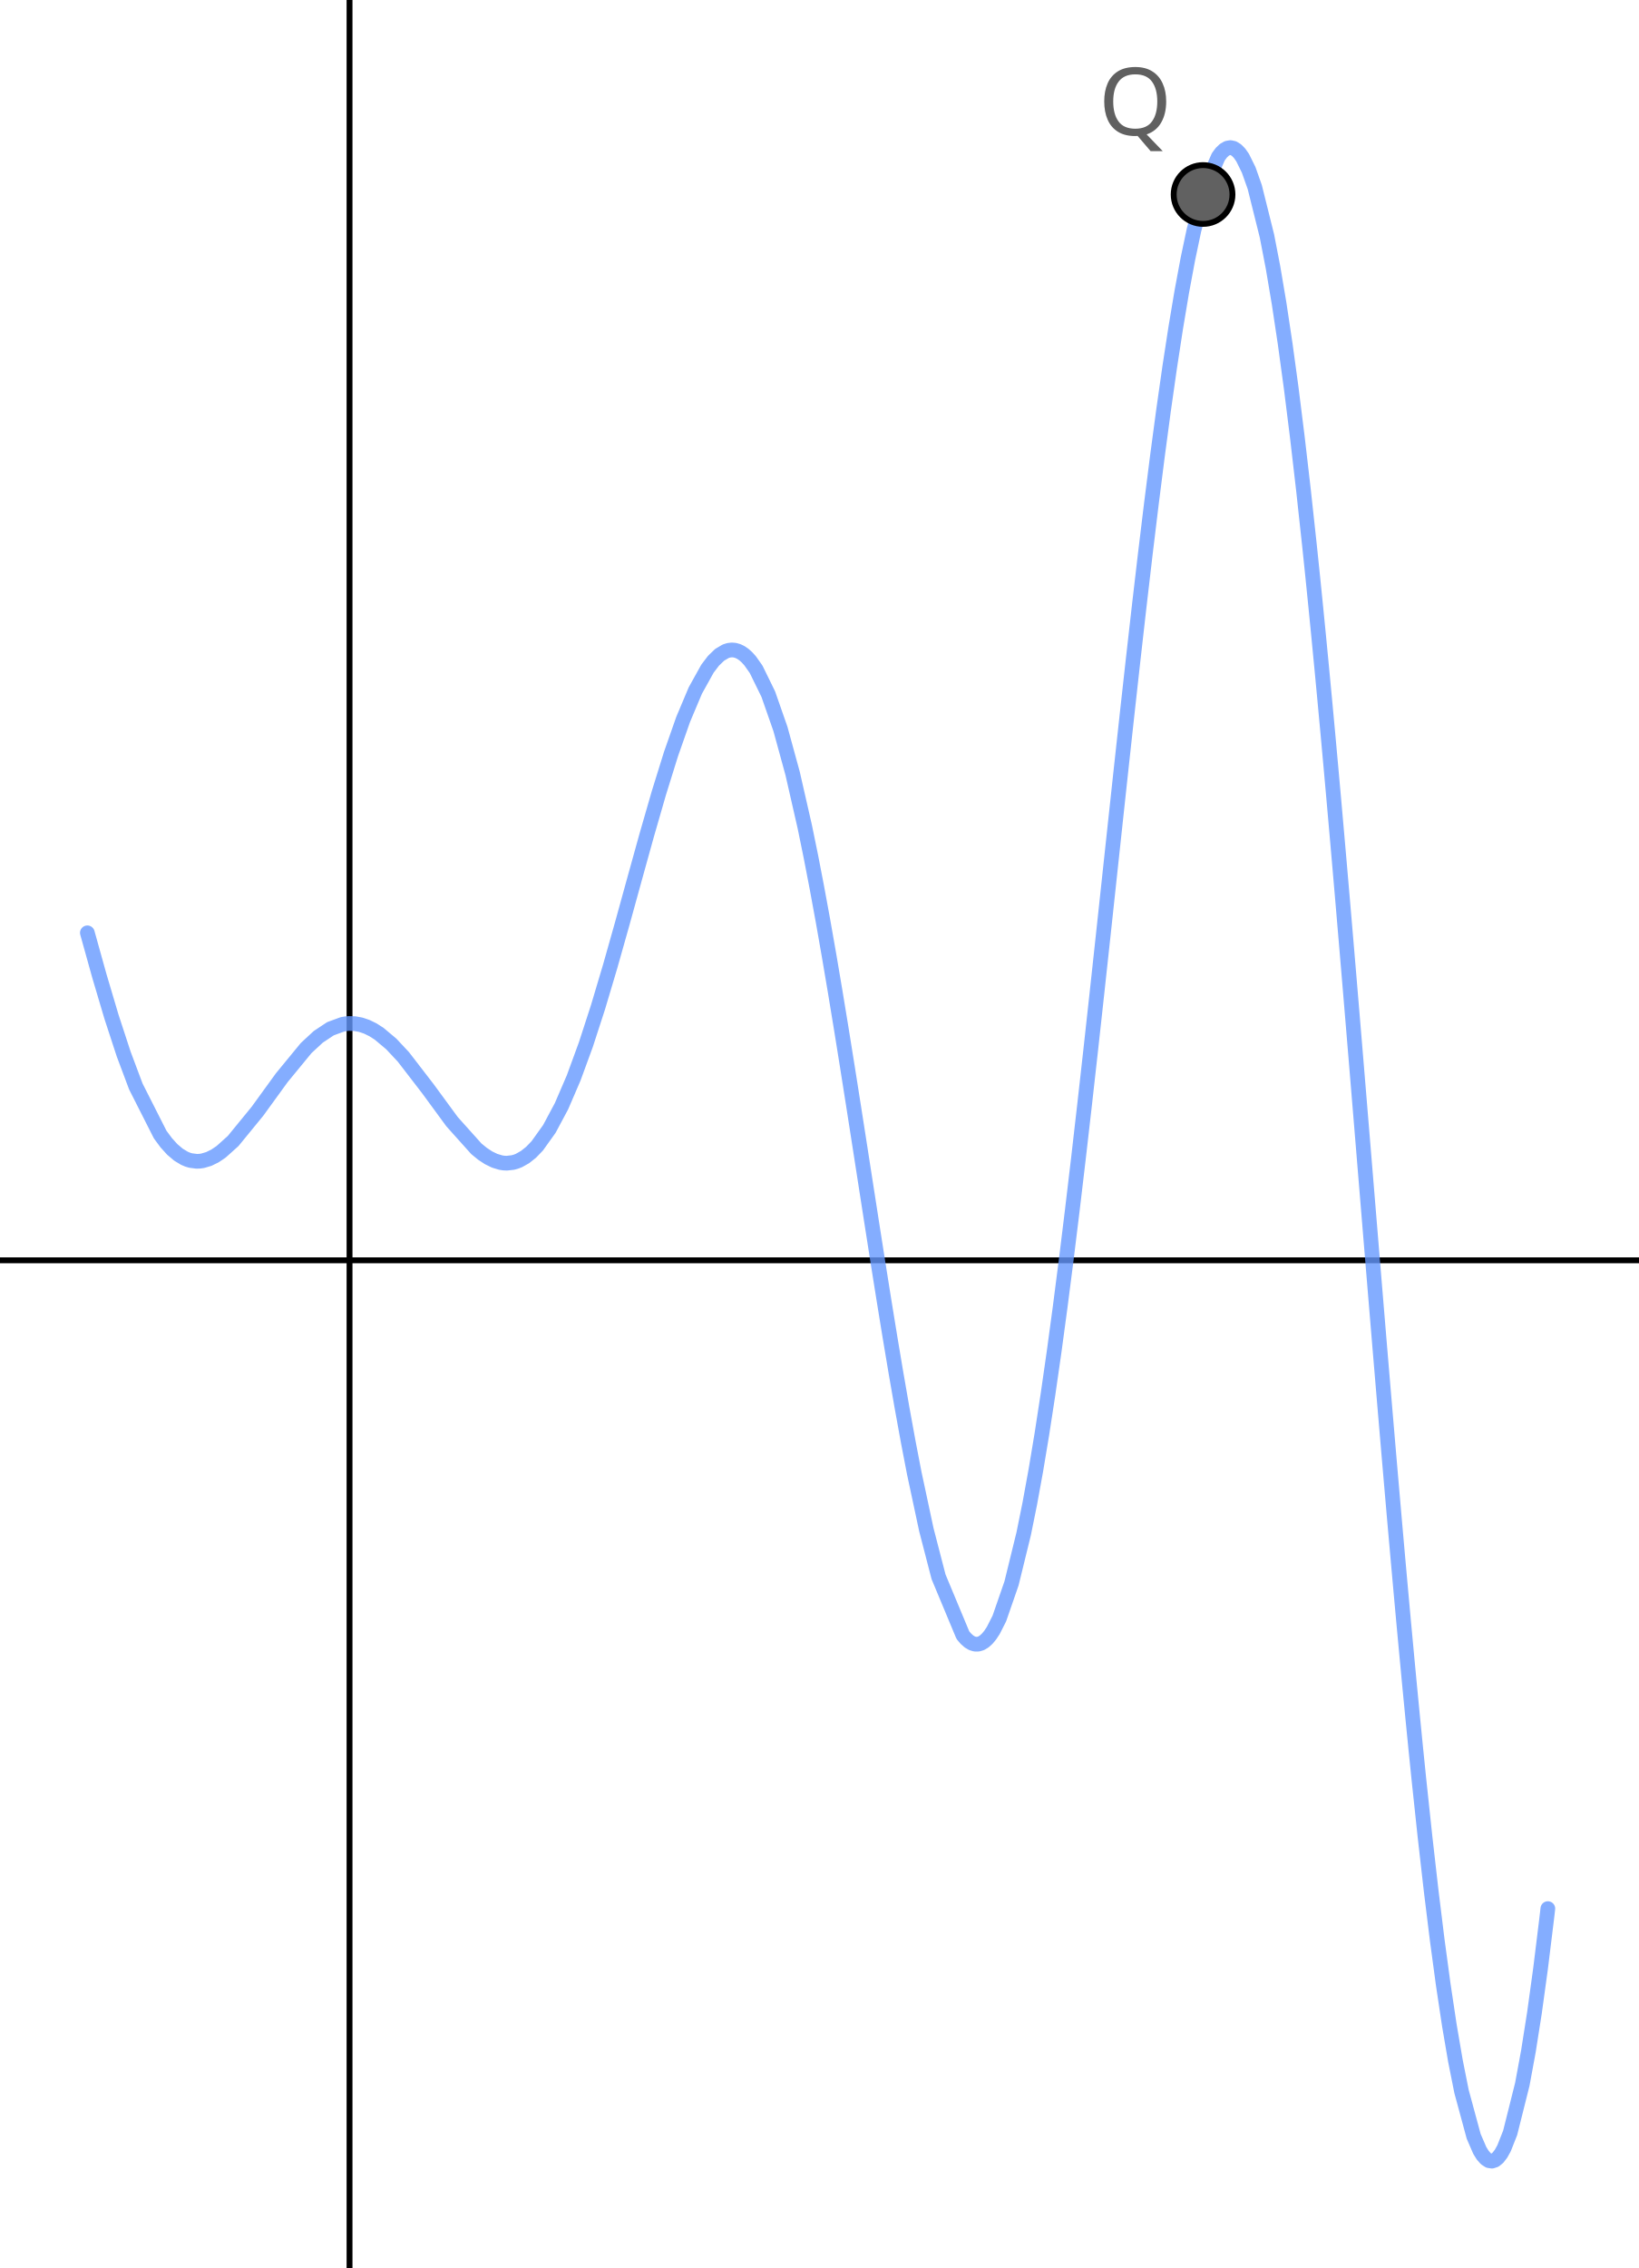
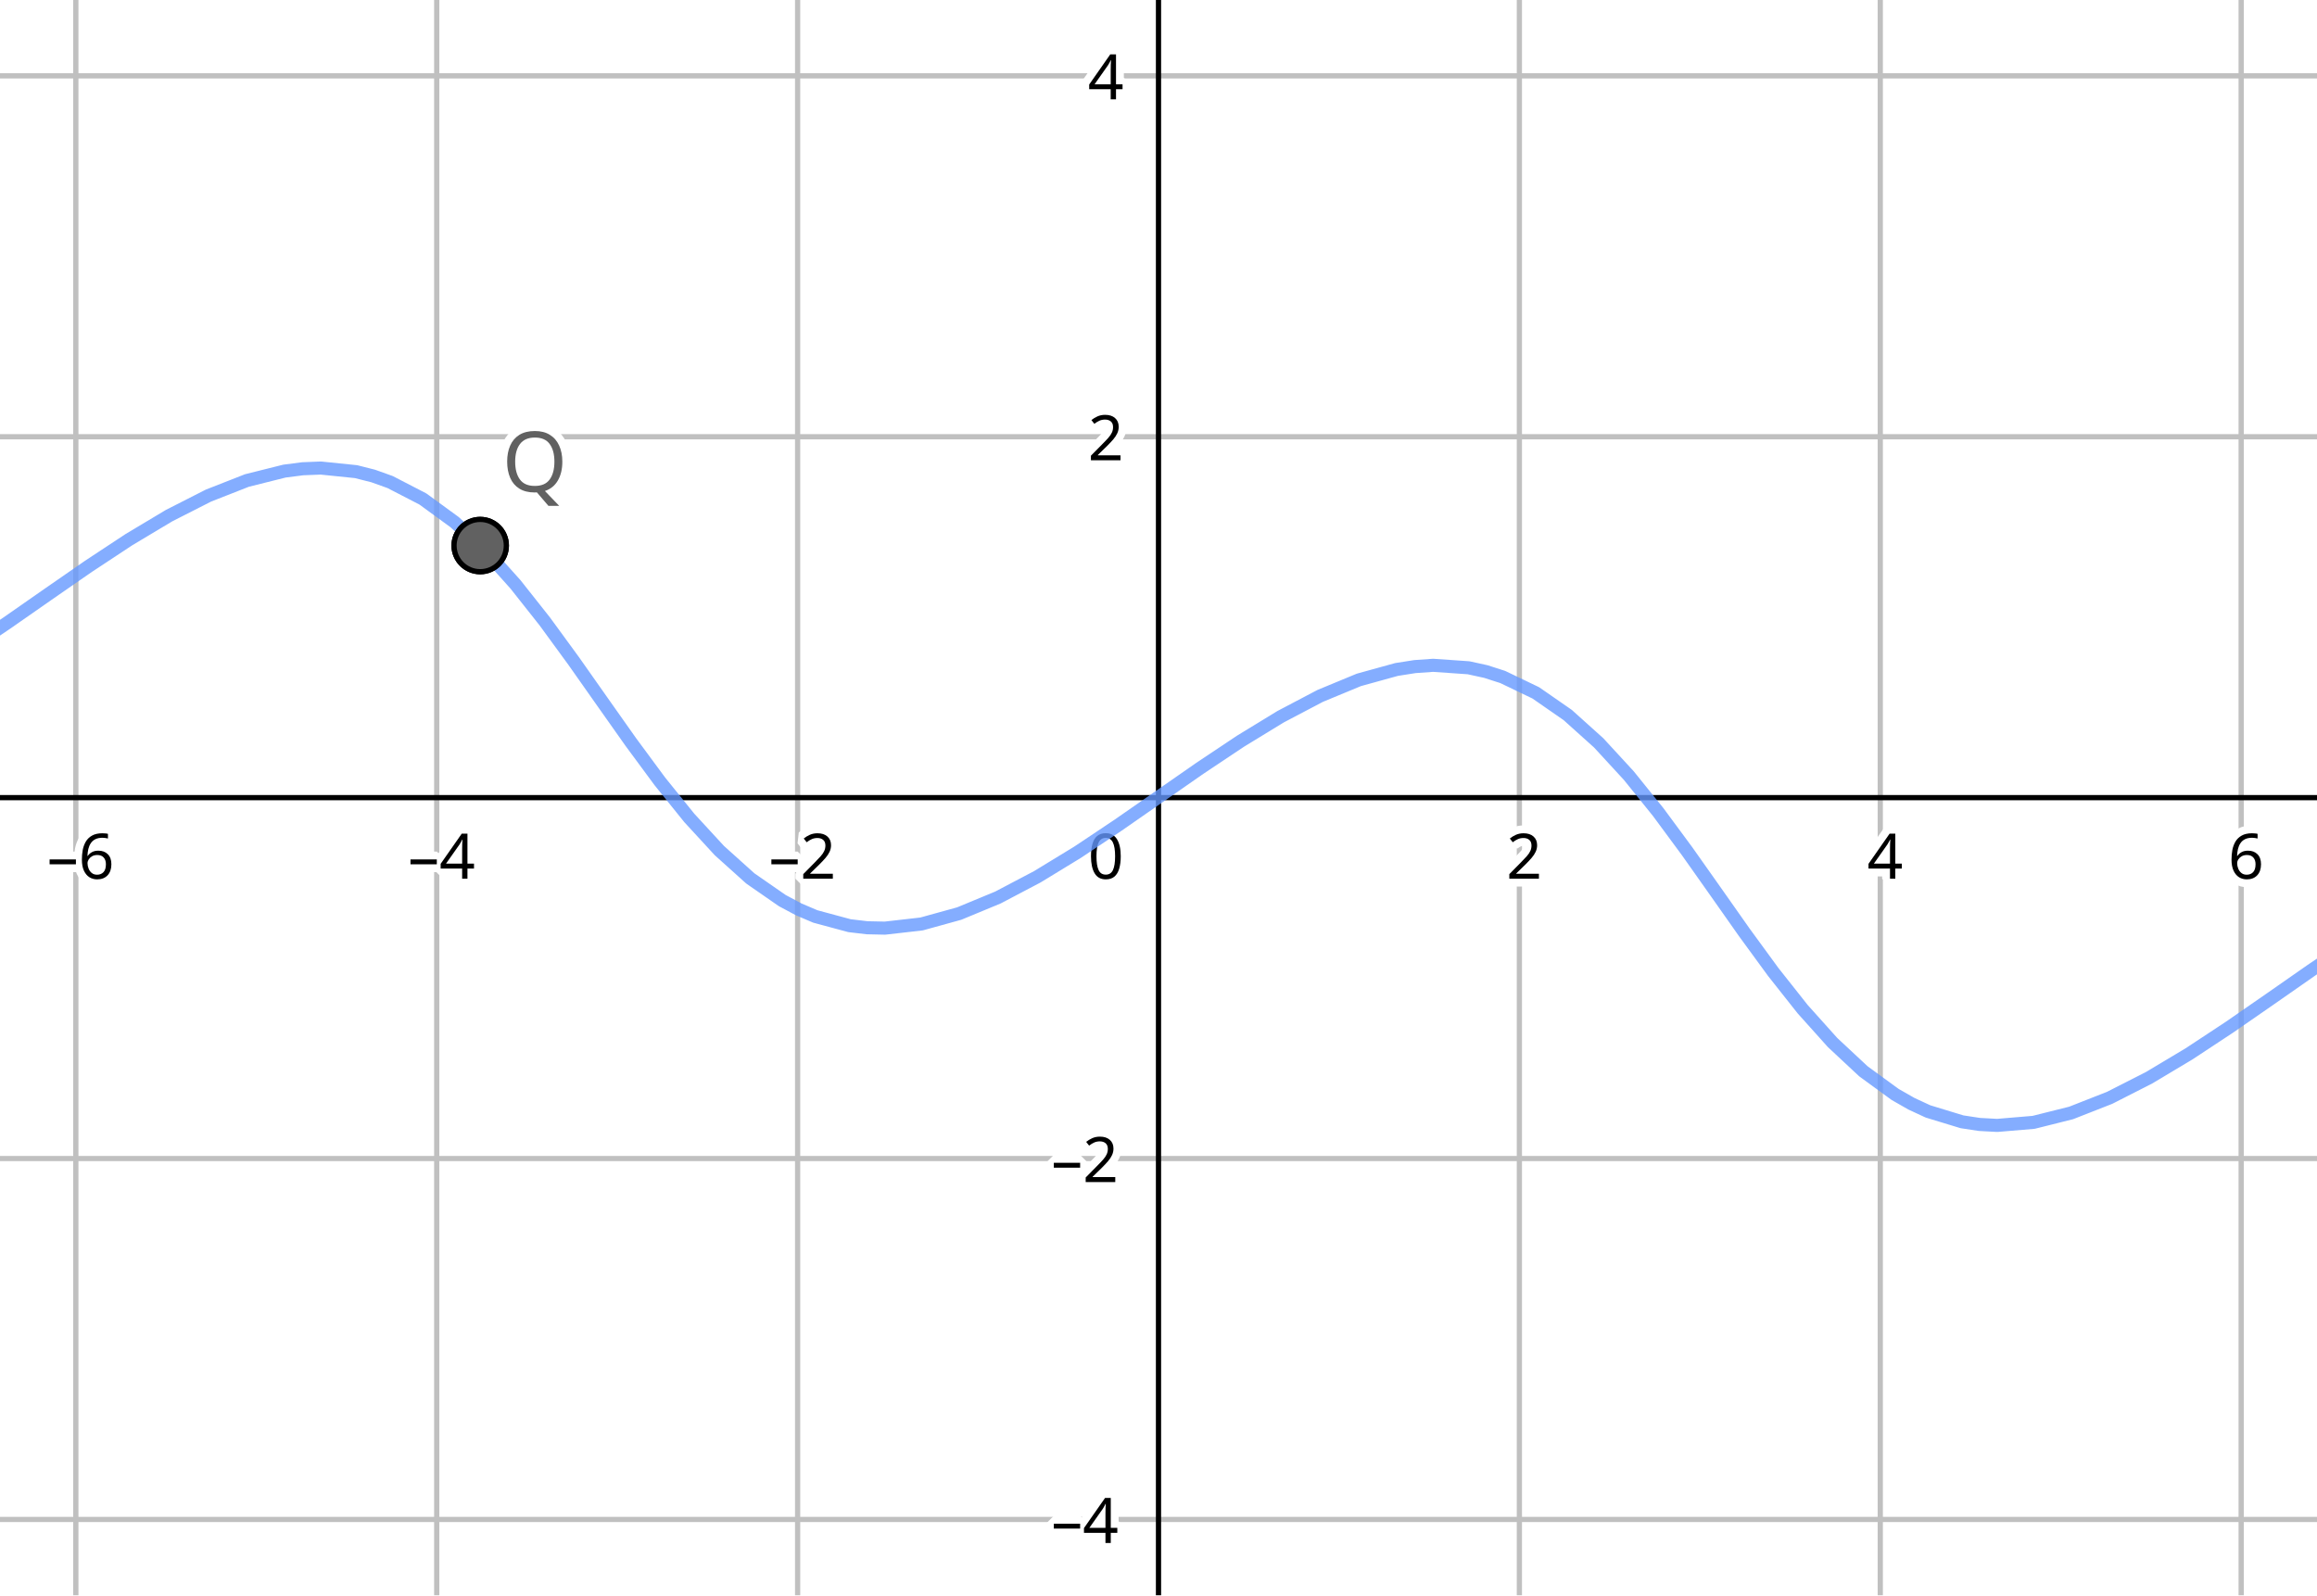
- <svg xmlns="http://www.w3.org/2000/svg" version="1.1" width="279" height="386">
+ <svg xmlns="http://www.w3.org/2000/svg" version="1.1" width="443" height="305">
  <defs>
-     <clipPath id="DbwgcwJgtzaJ">
-       <path fill="none" stroke="none" d=" M 0 0 L 279 0 L 279 386 L 0 386 L 0 0 Z" />
+     <clipPath id="NTTSZkxHJApg">
+       <path fill="none" stroke="none" d=" M 0 0 L 443 0 L 443 305 L 0 305 L 0 0 Z" />
    </clipPath>
  </defs>
-   <g transform="scale(1,1)" clip-path="url(#DbwgcwJgtzaJ)">
-     <g transform="translate(-275,-83)">
-       <rect fill="rgb(255,255,255)" stroke="none" x="0" y="0" width="1060" height="756" fill-opacity="1" />
-       <path fill="none" stroke="rgb(0,0,0)" paint-order="fill stroke markers" d=" M 334.5 2.5 L 334.5 756.5" stroke-opacity="1" stroke-miterlimit="10" />
-       <path fill="none" stroke="rgb(0,0,0)" paint-order="fill stroke markers" d=" M 334.5 1.5 L 330.5 5.5" stroke-opacity="1" stroke-miterlimit="10" />
-       <path fill="none" stroke="rgb(0,0,0)" paint-order="fill stroke markers" d=" M 334.5 1.5 L 338.5 5.5" stroke-opacity="1" stroke-miterlimit="10" />
-       <path fill="none" stroke="rgb(0,0,0)" paint-order="fill stroke markers" d=" M 0.5 297.5 L 1058.5 297.5" stroke-opacity="1" stroke-miterlimit="10" />
-       <path fill="none" stroke="rgb(0,0,0)" paint-order="fill stroke markers" d=" M 1059.5 297.5 L 1055.5 293.5" stroke-opacity="1" stroke-miterlimit="10" />
-       <path fill="none" stroke="rgb(0,0,0)" paint-order="fill stroke markers" d=" M 1059.5 297.5 L 1055.5 301.5" stroke-opacity="1" stroke-miterlimit="10" />
-       <path fill="none" stroke="rgb(102,153,255)" paint-order="fill stroke markers" d=" M 289.87 241.76 L 291.927 249.139 L 293.984 256.071 M 293.984 256.071 L 296.055 262.399 L 298.125 267.919 M 298.125 267.919 L 302.266 276.094 L 303.301 277.495 L 304.336 278.634 L 305.371 279.513 L 306.406 280.137 L 306.924 280.355 L 307.441 280.512 L 308.477 280.648 L 308.994 280.629 L 309.512 280.555 L 310.547 280.248 L 311.582 279.74 L 312.617 279.049 L 314.688 277.19 L 318.828 272.128 L 322.969 266.418 L 327.109 261.379 L 329.18 259.462 L 331.25 258.088 M 331.25 258.088 L 333.32 257.327 L 333.838 257.238 L 334.355 257.189 L 335.391 257.217 L 336.426 257.408 L 337.461 257.762 L 338.496 258.272 L 339.531 258.933 L 341.602 260.671 L 343.672 262.885 L 347.812 268.258 L 351.953 273.904 L 356.094 278.523 L 357.129 279.367 L 358.164 280.049 L 359.199 280.553 L 360.234 280.864 L 360.752 280.943 L 361.27 280.968 L 362.305 280.853 L 362.822 280.71 L 363.34 280.509 L 364.375 279.927 L 365.41 279.102 L 366.445 278.029 L 368.516 275.135 L 370.586 271.259 L 372.656 266.45 L 374.727 260.795 L 376.797 254.418 L 378.867 247.474 L 380.938 240.144 L 383.008 232.637 L 385.078 225.177 L 387.148 217.999 L 389.219 211.344 L 391.289 205.446 L 393.359 200.531 L 395.43 196.805 L 396.465 195.446 L 397.5 194.45 M 397.5 194.45 L 398.535 193.835 L 399.053 193.675 L 399.57 193.615 L 400.088 193.658 L 400.605 193.805 L 401.123 194.056 L 401.641 194.413 L 402.158 194.876 L 402.676 195.447 L 403.711 196.913 L 405.781 201.139 L 407.852 207.068 L 409.922 214.627 L 411.992 223.696 L 413.027 228.745 L 414.062 234.106 L 415.098 239.749 L 416.133 245.645 L 417.168 251.762 L 418.203 258.064 L 419.238 264.516 L 420.273 271.078 L 421.309 277.712 L 422.344 284.376 L 423.379 291.029 L 424.414 297.628 L 425.449 304.13 L 426.484 310.492 L 427.52 316.671 L 428.555 322.625 L 429.59 328.312 L 430.625 333.691 L 432.695 343.369 L 434.766 351.363 L 438.906 361.291 L 439.424 361.901 L 439.941 362.362 L 440.459 362.672 L 440.977 362.83 L 441.494 362.833 L 442.012 362.681 L 442.529 362.372 L 443.047 361.905 L 443.564 361.281 L 444.082 360.498 L 445.117 358.456 L 447.188 352.479 L 449.258 344.035 L 450.293 338.923 L 451.328 333.246 L 452.363 327.028 L 453.398 320.297 L 454.434 313.086 L 455.469 305.429 L 456.504 297.366 L 457.539 288.936 L 458.574 280.186 L 459.609 271.16 L 460.645 261.909 L 461.68 252.482 L 462.715 242.933 L 463.75 233.315 L 464.785 223.683 L 465.82 214.093 L 466.855 204.602 L 467.891 195.264 L 468.926 186.138 L 469.961 177.277 L 470.996 168.737 L 472.031 160.57 L 473.066 152.829 L 474.102 145.564 L 475.137 138.822 L 476.172 132.648 L 477.207 127.086 L 478.242 122.174 L 480.312 114.441 L 482.383 109.695 L 482.9 108.997 L 483.418 108.501 L 483.936 108.207 L 484.453 108.117 L 484.971 108.232 L 485.488 108.554 L 486.006 109.082 L 486.523 109.819 L 487.559 111.916 L 488.594 114.842 L 490.664 123.151 L 491.699 128.507 L 492.734 134.636 L 493.77 141.515 L 494.805 149.113 L 495.84 157.396 L 496.875 166.327 L 497.91 175.862 L 498.428 180.843 L 498.945 185.956 L 499.463 191.198 L 499.98 196.56 L 500.498 202.037 L 501.016 207.62 L 501.533 213.305 L 502.051 219.082 L 502.568 224.944 L 503.086 230.885 L 503.604 236.896 L 504.121 242.97 L 504.639 249.098 L 505.156 255.273 L 505.674 261.486 L 506.191 267.729 L 506.709 273.994 L 507.227 280.272 L 507.744 286.556 L 508.262 292.836 L 508.779 299.104 L 509.297 305.351 L 509.814 311.569 L 510.332 317.75 L 510.85 323.884 L 511.367 329.963 L 511.885 335.98 L 512.402 341.925 L 512.92 347.79 L 513.438 353.566 L 513.955 359.247 L 514.473 364.822 L 514.99 370.286 L 515.508 375.629 L 516.025 380.843 L 516.543 385.922 L 517.578 395.644 L 518.613 404.735 L 519.648 413.142 L 520.684 420.813 L 521.719 427.7 L 522.754 433.759 L 523.789 438.951 L 525.859 446.594 L 526.895 448.988 L 527.412 449.818 L 527.93 450.401 L 528.447 450.734 L 528.965 450.816 L 529.482 450.645 L 530 450.222 M 530 450.222 L 530.518 449.544 L 531.035 448.613 L 532.07 445.99 L 534.141 437.723 L 535.176 432.106 L 536.211 425.526 L 537.246 418.009 L 538.281 409.586 M 538.281 409.586 L 538.484 407.832" stroke-opacity="0.8" stroke-linecap="round" stroke-linejoin="round" stroke-miterlimit="10" stroke-width="2.5" />
-       <path fill="rgb(97,97,97)" stroke="none" paint-order="stroke fill markers" d=" M 484.795 116.103 C 484.795 118.864 482.556 121.103 479.795 121.103 C 477.033 121.103 474.795 118.864 474.795 116.103 C 474.795 113.341 477.033 111.103 479.795 111.103 C 482.556 111.103 484.795 113.341 484.795 116.103 Z" fill-opacity="1" />
-       <path fill="none" stroke="rgb(0,0,0)" paint-order="fill stroke markers" d=" M 484.795 116.103 C 484.795 118.864 482.556 121.103 479.795 121.103 C 477.033 121.103 474.795 118.864 474.795 116.103 C 474.795 113.341 477.033 111.103 479.795 111.103 C 482.556 111.103 484.795 113.341 484.795 116.103 Z" stroke-opacity="1" stroke-linecap="round" stroke-linejoin="round" stroke-miterlimit="10" />
-       <text fill="rgb(96,96,96)" stroke="none" font-family="geogebra-sans-serif, sans-serif" font-size="16px" font-style="normal" font-weight="normal" text-decoration="normal" x="462" y="106" text-anchor="start" dominant-baseline="alphabetic" fill-opacity="1">Q</text>
+   <g transform="scale(1,1)" clip-path="url(#NTTSZkxHJApg)">
+     <g transform="translate(-224,-204)">
+       <rect fill="rgb(255,255,255)" stroke="none" x="0" y="0" width="1478" height="932" fill-opacity="1" />
+       <path fill="none" stroke="rgb(192,192,192)" paint-order="fill stroke markers" d=" M 30.5 0.5 L 30.5 932.5 M 30.5 0.5 L 30.5 932.5 M 100.5 0.5 L 100.5 932.5 M 169.5 0.5 L 169.5 932.5 M 238.5 0.5 L 238.5 932.5 M 307.5 0.5 L 307.5 932.5 M 376.5 0.5 L 376.5 932.5 M 514.5 0.5 L 514.5 932.5 M 583.5 0.5 L 583.5 932.5 M 652.5 0.5 L 652.5 932.5 M 722.5 0.5 L 722.5 932.5 M 791.5 0.5 L 791.5 932.5 M 860.5 0.5 L 860.5 932.5 M 929.5 0.5 L 929.5 932.5 M 998.5 0.5 L 998.5 932.5 M 1067.5 0.5 L 1067.5 932.5 M 1136.5 0.5 L 1136.5 932.5 M 1205.5 0.5 L 1205.5 932.5 M 1274.5 0.5 L 1274.5 932.5 M 1344.5 0.5 L 1344.5 932.5 M 1413.5 0.5 L 1413.5 932.5" stroke-opacity="1" stroke-linecap="round" stroke-linejoin="round" stroke-miterlimit="10" />
+       <path fill="none" stroke="rgb(192,192,192)" paint-order="fill stroke markers" d="" stroke-opacity="0.235" stroke-linecap="round" stroke-linejoin="round" stroke-miterlimit="10" />
+       <path fill="none" stroke="rgb(192,192,192)" paint-order="fill stroke markers" d=" M 0.5 10.5 L 1478.5 10.5 M 0.5 10.5 L 1478.5 10.5 M 0.5 79.5 L 1478.5 79.5 M 0.5 148.5 L 1478.5 148.5 M 0.5 218.5 L 1478.5 218.5 M 0.5 287.5 L 1478.5 287.5 M 0.5 425.5 L 1478.5 425.5 M 0.5 494.5 L 1478.5 494.5 M 0.5 563.5 L 1478.5 563.5 M 0.5 632.5 L 1478.5 632.5 M 0.5 701.5 L 1478.5 701.5 M 0.5 771.5 L 1478.5 771.5 M 0.5 840.5 L 1478.5 840.5 M 0.5 909.5 L 1478.5 909.5" stroke-opacity="1" stroke-linecap="round" stroke-linejoin="round" stroke-miterlimit="10" />
+       <path fill="none" stroke="rgb(192,192,192)" paint-order="fill stroke markers" d="" stroke-opacity="0.235" stroke-linecap="round" stroke-linejoin="round" stroke-miterlimit="10" />
+       <path fill="none" stroke="rgb(0,0,0)" paint-order="fill stroke markers" d=" M 445.5 2.5 L 445.5 932.5" stroke-opacity="1" stroke-miterlimit="10" />
+       <path fill="none" stroke="rgb(0,0,0)" paint-order="fill stroke markers" d=" M 445.5 1.5 L 441.5 5.5" stroke-opacity="1" stroke-miterlimit="10" />
+       <path fill="none" stroke="rgb(0,0,0)" paint-order="fill stroke markers" d=" M 445.5 1.5 L 449.5 5.5" stroke-opacity="1" stroke-miterlimit="10" />
+       <path fill="none" stroke="rgb(0,0,0)" paint-order="fill stroke markers" d=" M 0.5 356.5 L 1476.5 356.5" stroke-opacity="1" stroke-miterlimit="10" />
+       <path fill="none" stroke="rgb(0,0,0)" paint-order="fill stroke markers" d=" M 1477.5 356.5 L 1473.5 352.5" stroke-opacity="1" stroke-miterlimit="10" />
+       <path fill="none" stroke="rgb(0,0,0)" paint-order="fill stroke markers" d=" M 1477.5 356.5 L 1473.5 360.5" stroke-opacity="1" stroke-miterlimit="10" />
+       <text fill="none" stroke="rgb(255,255,255)" font-family="geogebra-sans-serif, sans-serif" font-size="12px" font-style="normal" font-weight="normal" text-decoration="normal" x="22" y="372" text-anchor="start" dominant-baseline="alphabetic" stroke-opacity="1" stroke-linejoin="bevel" stroke-miterlimit="10" stroke-width="3">–12</text>
+       <text fill="rgb(0,0,0)" stroke="none" font-family="geogebra-sans-serif, sans-serif" font-size="12px" font-style="normal" font-weight="normal" text-decoration="normal" x="22" y="372" text-anchor="start" dominant-baseline="alphabetic" fill-opacity="1">–12</text>
+       <text fill="none" stroke="rgb(255,255,255)" font-family="geogebra-sans-serif, sans-serif" font-size="12px" font-style="normal" font-weight="normal" text-decoration="normal" x="92" y="372" text-anchor="start" dominant-baseline="alphabetic" stroke-opacity="1" stroke-linejoin="bevel" stroke-miterlimit="10" stroke-width="3">–10</text>
+       <text fill="rgb(0,0,0)" stroke="none" font-family="geogebra-sans-serif, sans-serif" font-size="12px" font-style="normal" font-weight="normal" text-decoration="normal" x="92" y="372" text-anchor="start" dominant-baseline="alphabetic" fill-opacity="1">–10</text>
+       <text fill="none" stroke="rgb(255,255,255)" font-family="geogebra-sans-serif, sans-serif" font-size="12px" font-style="normal" font-weight="normal" text-decoration="normal" x="164" y="372" text-anchor="start" dominant-baseline="alphabetic" stroke-opacity="1" stroke-linejoin="bevel" stroke-miterlimit="10" stroke-width="3">–8</text>
+       <text fill="rgb(0,0,0)" stroke="none" font-family="geogebra-sans-serif, sans-serif" font-size="12px" font-style="normal" font-weight="normal" text-decoration="normal" x="164" y="372" text-anchor="start" dominant-baseline="alphabetic" fill-opacity="1">–8</text>
+       <text fill="none" stroke="rgb(255,255,255)" font-family="geogebra-sans-serif, sans-serif" font-size="12px" font-style="normal" font-weight="normal" text-decoration="normal" x="233" y="372" text-anchor="start" dominant-baseline="alphabetic" stroke-opacity="1" stroke-linejoin="bevel" stroke-miterlimit="10" stroke-width="3">–6</text>
+       <text fill="rgb(0,0,0)" stroke="none" font-family="geogebra-sans-serif, sans-serif" font-size="12px" font-style="normal" font-weight="normal" text-decoration="normal" x="233" y="372" text-anchor="start" dominant-baseline="alphabetic" fill-opacity="1">–6</text>
+       <text fill="none" stroke="rgb(255,255,255)" font-family="geogebra-sans-serif, sans-serif" font-size="12px" font-style="normal" font-weight="normal" text-decoration="normal" x="302" y="372" text-anchor="start" dominant-baseline="alphabetic" stroke-opacity="1" stroke-linejoin="bevel" stroke-miterlimit="10" stroke-width="3">–4</text>
+       <text fill="rgb(0,0,0)" stroke="none" font-family="geogebra-sans-serif, sans-serif" font-size="12px" font-style="normal" font-weight="normal" text-decoration="normal" x="302" y="372" text-anchor="start" dominant-baseline="alphabetic" fill-opacity="1">–4</text>
+       <text fill="none" stroke="rgb(255,255,255)" font-family="geogebra-sans-serif, sans-serif" font-size="12px" font-style="normal" font-weight="normal" text-decoration="normal" x="371" y="372" text-anchor="start" dominant-baseline="alphabetic" stroke-opacity="1" stroke-linejoin="bevel" stroke-miterlimit="10" stroke-width="3">–2</text>
+       <text fill="rgb(0,0,0)" stroke="none" font-family="geogebra-sans-serif, sans-serif" font-size="12px" font-style="normal" font-weight="normal" text-decoration="normal" x="371" y="372" text-anchor="start" dominant-baseline="alphabetic" fill-opacity="1">–2</text>
+       <text fill="none" stroke="rgb(255,255,255)" font-family="geogebra-sans-serif, sans-serif" font-size="12px" font-style="normal" font-weight="normal" text-decoration="normal" x="512" y="372" text-anchor="start" dominant-baseline="alphabetic" stroke-opacity="1" stroke-linejoin="bevel" stroke-miterlimit="10" stroke-width="3">2</text>
+       <text fill="rgb(0,0,0)" stroke="none" font-family="geogebra-sans-serif, sans-serif" font-size="12px" font-style="normal" font-weight="normal" text-decoration="normal" x="512" y="372" text-anchor="start" dominant-baseline="alphabetic" fill-opacity="1">2</text>
+       <text fill="none" stroke="rgb(255,255,255)" font-family="geogebra-sans-serif, sans-serif" font-size="12px" font-style="normal" font-weight="normal" text-decoration="normal" x="581" y="372" text-anchor="start" dominant-baseline="alphabetic" stroke-opacity="1" stroke-linejoin="bevel" stroke-miterlimit="10" stroke-width="3">4</text>
+       <text fill="rgb(0,0,0)" stroke="none" font-family="geogebra-sans-serif, sans-serif" font-size="12px" font-style="normal" font-weight="normal" text-decoration="normal" x="581" y="372" text-anchor="start" dominant-baseline="alphabetic" fill-opacity="1">4</text>
+       <text fill="none" stroke="rgb(255,255,255)" font-family="geogebra-sans-serif, sans-serif" font-size="12px" font-style="normal" font-weight="normal" text-decoration="normal" x="650" y="372" text-anchor="start" dominant-baseline="alphabetic" stroke-opacity="1" stroke-linejoin="bevel" stroke-miterlimit="10" stroke-width="3">6</text>
+       <text fill="rgb(0,0,0)" stroke="none" font-family="geogebra-sans-serif, sans-serif" font-size="12px" font-style="normal" font-weight="normal" text-decoration="normal" x="650" y="372" text-anchor="start" dominant-baseline="alphabetic" fill-opacity="1">6</text>
+       <text fill="none" stroke="rgb(255,255,255)" font-family="geogebra-sans-serif, sans-serif" font-size="12px" font-style="normal" font-weight="normal" text-decoration="normal" x="720" y="372" text-anchor="start" dominant-baseline="alphabetic" stroke-opacity="1" stroke-linejoin="bevel" stroke-miterlimit="10" stroke-width="3">8</text>
+       <text fill="rgb(0,0,0)" stroke="none" font-family="geogebra-sans-serif, sans-serif" font-size="12px" font-style="normal" font-weight="normal" text-decoration="normal" x="720" y="372" text-anchor="start" dominant-baseline="alphabetic" fill-opacity="1">8</text>
+       <text fill="none" stroke="rgb(255,255,255)" font-family="geogebra-sans-serif, sans-serif" font-size="12px" font-style="normal" font-weight="normal" text-decoration="normal" x="786" y="372" text-anchor="start" dominant-baseline="alphabetic" stroke-opacity="1" stroke-linejoin="bevel" stroke-miterlimit="10" stroke-width="3">10</text>
+       <text fill="rgb(0,0,0)" stroke="none" font-family="geogebra-sans-serif, sans-serif" font-size="12px" font-style="normal" font-weight="normal" text-decoration="normal" x="786" y="372" text-anchor="start" dominant-baseline="alphabetic" fill-opacity="1">10</text>
+       <text fill="none" stroke="rgb(255,255,255)" font-family="geogebra-sans-serif, sans-serif" font-size="12px" font-style="normal" font-weight="normal" text-decoration="normal" x="855" y="372" text-anchor="start" dominant-baseline="alphabetic" stroke-opacity="1" stroke-linejoin="bevel" stroke-miterlimit="10" stroke-width="3">12</text>
+       <text fill="rgb(0,0,0)" stroke="none" font-family="geogebra-sans-serif, sans-serif" font-size="12px" font-style="normal" font-weight="normal" text-decoration="normal" x="855" y="372" text-anchor="start" dominant-baseline="alphabetic" fill-opacity="1">12</text>
+       <text fill="none" stroke="rgb(255,255,255)" font-family="geogebra-sans-serif, sans-serif" font-size="12px" font-style="normal" font-weight="normal" text-decoration="normal" x="924" y="372" text-anchor="start" dominant-baseline="alphabetic" stroke-opacity="1" stroke-linejoin="bevel" stroke-miterlimit="10" stroke-width="3">14</text>
+       <text fill="rgb(0,0,0)" stroke="none" font-family="geogebra-sans-serif, sans-serif" font-size="12px" font-style="normal" font-weight="normal" text-decoration="normal" x="924" y="372" text-anchor="start" dominant-baseline="alphabetic" fill-opacity="1">14</text>
+       <text fill="none" stroke="rgb(255,255,255)" font-family="geogebra-sans-serif, sans-serif" font-size="12px" font-style="normal" font-weight="normal" text-decoration="normal" x="993" y="372" text-anchor="start" dominant-baseline="alphabetic" stroke-opacity="1" stroke-linejoin="bevel" stroke-miterlimit="10" stroke-width="3">16</text>
+       <text fill="rgb(0,0,0)" stroke="none" font-family="geogebra-sans-serif, sans-serif" font-size="12px" font-style="normal" font-weight="normal" text-decoration="normal" x="993" y="372" text-anchor="start" dominant-baseline="alphabetic" fill-opacity="1">16</text>
+       <text fill="none" stroke="rgb(255,255,255)" font-family="geogebra-sans-serif, sans-serif" font-size="12px" font-style="normal" font-weight="normal" text-decoration="normal" x="1062" y="372" text-anchor="start" dominant-baseline="alphabetic" stroke-opacity="1" stroke-linejoin="bevel" stroke-miterlimit="10" stroke-width="3">18</text>
+       <text fill="rgb(0,0,0)" stroke="none" font-family="geogebra-sans-serif, sans-serif" font-size="12px" font-style="normal" font-weight="normal" text-decoration="normal" x="1062" y="372" text-anchor="start" dominant-baseline="alphabetic" fill-opacity="1">18</text>
+       <text fill="none" stroke="rgb(255,255,255)" font-family="geogebra-sans-serif, sans-serif" font-size="12px" font-style="normal" font-weight="normal" text-decoration="normal" x="1131" y="372" text-anchor="start" dominant-baseline="alphabetic" stroke-opacity="1" stroke-linejoin="bevel" stroke-miterlimit="10" stroke-width="3">20</text>
+       <text fill="rgb(0,0,0)" stroke="none" font-family="geogebra-sans-serif, sans-serif" font-size="12px" font-style="normal" font-weight="normal" text-decoration="normal" x="1131" y="372" text-anchor="start" dominant-baseline="alphabetic" fill-opacity="1">20</text>
+       <text fill="none" stroke="rgb(255,255,255)" font-family="geogebra-sans-serif, sans-serif" font-size="12px" font-style="normal" font-weight="normal" text-decoration="normal" x="1200" y="372" text-anchor="start" dominant-baseline="alphabetic" stroke-opacity="1" stroke-linejoin="bevel" stroke-miterlimit="10" stroke-width="3">22</text>
+       <text fill="rgb(0,0,0)" stroke="none" font-family="geogebra-sans-serif, sans-serif" font-size="12px" font-style="normal" font-weight="normal" text-decoration="normal" x="1200" y="372" text-anchor="start" dominant-baseline="alphabetic" fill-opacity="1">22</text>
+       <text fill="none" stroke="rgb(255,255,255)" font-family="geogebra-sans-serif, sans-serif" font-size="12px" font-style="normal" font-weight="normal" text-decoration="normal" x="1269" y="372" text-anchor="start" dominant-baseline="alphabetic" stroke-opacity="1" stroke-linejoin="bevel" stroke-miterlimit="10" stroke-width="3">24</text>
+       <text fill="rgb(0,0,0)" stroke="none" font-family="geogebra-sans-serif, sans-serif" font-size="12px" font-style="normal" font-weight="normal" text-decoration="normal" x="1269" y="372" text-anchor="start" dominant-baseline="alphabetic" fill-opacity="1">24</text>
+       <text fill="none" stroke="rgb(255,255,255)" font-family="geogebra-sans-serif, sans-serif" font-size="12px" font-style="normal" font-weight="normal" text-decoration="normal" x="1339" y="372" text-anchor="start" dominant-baseline="alphabetic" stroke-opacity="1" stroke-linejoin="bevel" stroke-miterlimit="10" stroke-width="3">26</text>
+       <text fill="rgb(0,0,0)" stroke="none" font-family="geogebra-sans-serif, sans-serif" font-size="12px" font-style="normal" font-weight="normal" text-decoration="normal" x="1339" y="372" text-anchor="start" dominant-baseline="alphabetic" fill-opacity="1">26</text>
+       <text fill="none" stroke="rgb(255,255,255)" font-family="geogebra-sans-serif, sans-serif" font-size="12px" font-style="normal" font-weight="normal" text-decoration="normal" x="1408" y="372" text-anchor="start" dominant-baseline="alphabetic" stroke-opacity="1" stroke-linejoin="bevel" stroke-miterlimit="10" stroke-width="3">28</text>
+       <text fill="rgb(0,0,0)" stroke="none" font-family="geogebra-sans-serif, sans-serif" font-size="12px" font-style="normal" font-weight="normal" text-decoration="normal" x="1408" y="372" text-anchor="start" dominant-baseline="alphabetic" fill-opacity="1">28</text>
+       <text fill="none" stroke="rgb(255,255,255)" font-family="geogebra-sans-serif, sans-serif" font-size="12px" font-style="normal" font-weight="normal" text-decoration="normal" x="418" y="914" text-anchor="start" dominant-baseline="alphabetic" stroke-opacity="1" stroke-linejoin="bevel" stroke-miterlimit="10" stroke-width="3">–16</text>
+       <text fill="rgb(0,0,0)" stroke="none" font-family="geogebra-sans-serif, sans-serif" font-size="12px" font-style="normal" font-weight="normal" text-decoration="normal" x="418" y="914" text-anchor="start" dominant-baseline="alphabetic" fill-opacity="1">–16</text>
+       <text fill="none" stroke="rgb(255,255,255)" font-family="geogebra-sans-serif, sans-serif" font-size="12px" font-style="normal" font-weight="normal" text-decoration="normal" x="418" y="845" text-anchor="start" dominant-baseline="alphabetic" stroke-opacity="1" stroke-linejoin="bevel" stroke-miterlimit="10" stroke-width="3">–14</text>
+       <text fill="rgb(0,0,0)" stroke="none" font-family="geogebra-sans-serif, sans-serif" font-size="12px" font-style="normal" font-weight="normal" text-decoration="normal" x="418" y="845" text-anchor="start" dominant-baseline="alphabetic" fill-opacity="1">–14</text>
+       <text fill="none" stroke="rgb(255,255,255)" font-family="geogebra-sans-serif, sans-serif" font-size="12px" font-style="normal" font-weight="normal" text-decoration="normal" x="418" y="776" text-anchor="start" dominant-baseline="alphabetic" stroke-opacity="1" stroke-linejoin="bevel" stroke-miterlimit="10" stroke-width="3">–12</text>
+       <text fill="rgb(0,0,0)" stroke="none" font-family="geogebra-sans-serif, sans-serif" font-size="12px" font-style="normal" font-weight="normal" text-decoration="normal" x="418" y="776" text-anchor="start" dominant-baseline="alphabetic" fill-opacity="1">–12</text>
+       <text fill="none" stroke="rgb(255,255,255)" font-family="geogebra-sans-serif, sans-serif" font-size="12px" font-style="normal" font-weight="normal" text-decoration="normal" x="418" y="706" text-anchor="start" dominant-baseline="alphabetic" stroke-opacity="1" stroke-linejoin="bevel" stroke-miterlimit="10" stroke-width="3">–10</text>
+       <text fill="rgb(0,0,0)" stroke="none" font-family="geogebra-sans-serif, sans-serif" font-size="12px" font-style="normal" font-weight="normal" text-decoration="normal" x="418" y="706" text-anchor="start" dominant-baseline="alphabetic" fill-opacity="1">–10</text>
+       <text fill="none" stroke="rgb(255,255,255)" font-family="geogebra-sans-serif, sans-serif" font-size="12px" font-style="normal" font-weight="normal" text-decoration="normal" x="425" y="637" text-anchor="start" dominant-baseline="alphabetic" stroke-opacity="1" stroke-linejoin="bevel" stroke-miterlimit="10" stroke-width="3">–8</text>
+       <text fill="rgb(0,0,0)" stroke="none" font-family="geogebra-sans-serif, sans-serif" font-size="12px" font-style="normal" font-weight="normal" text-decoration="normal" x="425" y="637" text-anchor="start" dominant-baseline="alphabetic" fill-opacity="1">–8</text>
+       <text fill="none" stroke="rgb(255,255,255)" font-family="geogebra-sans-serif, sans-serif" font-size="12px" font-style="normal" font-weight="normal" text-decoration="normal" x="425" y="568" text-anchor="start" dominant-baseline="alphabetic" stroke-opacity="1" stroke-linejoin="bevel" stroke-miterlimit="10" stroke-width="3">–6</text>
+       <text fill="rgb(0,0,0)" stroke="none" font-family="geogebra-sans-serif, sans-serif" font-size="12px" font-style="normal" font-weight="normal" text-decoration="normal" x="425" y="568" text-anchor="start" dominant-baseline="alphabetic" fill-opacity="1">–6</text>
+       <text fill="none" stroke="rgb(255,255,255)" font-family="geogebra-sans-serif, sans-serif" font-size="12px" font-style="normal" font-weight="normal" text-decoration="normal" x="425" y="499" text-anchor="start" dominant-baseline="alphabetic" stroke-opacity="1" stroke-linejoin="bevel" stroke-miterlimit="10" stroke-width="3">–4</text>
+       <text fill="rgb(0,0,0)" stroke="none" font-family="geogebra-sans-serif, sans-serif" font-size="12px" font-style="normal" font-weight="normal" text-decoration="normal" x="425" y="499" text-anchor="start" dominant-baseline="alphabetic" fill-opacity="1">–4</text>
+       <text fill="none" stroke="rgb(255,255,255)" font-family="geogebra-sans-serif, sans-serif" font-size="12px" font-style="normal" font-weight="normal" text-decoration="normal" x="425" y="430" text-anchor="start" dominant-baseline="alphabetic" stroke-opacity="1" stroke-linejoin="bevel" stroke-miterlimit="10" stroke-width="3">–2</text>
+       <text fill="rgb(0,0,0)" stroke="none" font-family="geogebra-sans-serif, sans-serif" font-size="12px" font-style="normal" font-weight="normal" text-decoration="normal" x="425" y="430" text-anchor="start" dominant-baseline="alphabetic" fill-opacity="1">–2</text>
+       <text fill="none" stroke="rgb(255,255,255)" font-family="geogebra-sans-serif, sans-serif" font-size="12px" font-style="normal" font-weight="normal" text-decoration="normal" x="432" y="292" text-anchor="start" dominant-baseline="alphabetic" stroke-opacity="1" stroke-linejoin="bevel" stroke-miterlimit="10" stroke-width="3">2</text>
+       <text fill="rgb(0,0,0)" stroke="none" font-family="geogebra-sans-serif, sans-serif" font-size="12px" font-style="normal" font-weight="normal" text-decoration="normal" x="432" y="292" text-anchor="start" dominant-baseline="alphabetic" fill-opacity="1">2</text>
+       <text fill="none" stroke="rgb(255,255,255)" font-family="geogebra-sans-serif, sans-serif" font-size="12px" font-style="normal" font-weight="normal" text-decoration="normal" x="432" y="223" text-anchor="start" dominant-baseline="alphabetic" stroke-opacity="1" stroke-linejoin="bevel" stroke-miterlimit="10" stroke-width="3">4</text>
+       <text fill="rgb(0,0,0)" stroke="none" font-family="geogebra-sans-serif, sans-serif" font-size="12px" font-style="normal" font-weight="normal" text-decoration="normal" x="432" y="223" text-anchor="start" dominant-baseline="alphabetic" fill-opacity="1">4</text>
+       <text fill="none" stroke="rgb(255,255,255)" font-family="geogebra-sans-serif, sans-serif" font-size="12px" font-style="normal" font-weight="normal" text-decoration="normal" x="432" y="153" text-anchor="start" dominant-baseline="alphabetic" stroke-opacity="1" stroke-linejoin="bevel" stroke-miterlimit="10" stroke-width="3">6</text>
+       <text fill="rgb(0,0,0)" stroke="none" font-family="geogebra-sans-serif, sans-serif" font-size="12px" font-style="normal" font-weight="normal" text-decoration="normal" x="432" y="153" text-anchor="start" dominant-baseline="alphabetic" fill-opacity="1">6</text>
+       <text fill="none" stroke="rgb(255,255,255)" font-family="geogebra-sans-serif, sans-serif" font-size="12px" font-style="normal" font-weight="normal" text-decoration="normal" x="432" y="84" text-anchor="start" dominant-baseline="alphabetic" stroke-opacity="1" stroke-linejoin="bevel" stroke-miterlimit="10" stroke-width="3">8</text>
+       <text fill="rgb(0,0,0)" stroke="none" font-family="geogebra-sans-serif, sans-serif" font-size="12px" font-style="normal" font-weight="normal" text-decoration="normal" x="432" y="84" text-anchor="start" dominant-baseline="alphabetic" fill-opacity="1">8</text>
+       <text fill="none" stroke="rgb(255,255,255)" font-family="geogebra-sans-serif, sans-serif" font-size="12px" font-style="normal" font-weight="normal" text-decoration="normal" x="425" y="15" text-anchor="start" dominant-baseline="alphabetic" stroke-opacity="1" stroke-linejoin="bevel" stroke-miterlimit="10" stroke-width="3">10</text>
+       <text fill="rgb(0,0,0)" stroke="none" font-family="geogebra-sans-serif, sans-serif" font-size="12px" font-style="normal" font-weight="normal" text-decoration="normal" x="425" y="15" text-anchor="start" dominant-baseline="alphabetic" fill-opacity="1">10</text>
+       <text fill="none" stroke="rgb(255,255,255)" font-family="geogebra-sans-serif, sans-serif" font-size="12px" font-style="normal" font-weight="normal" text-decoration="normal" x="432" y="372" text-anchor="start" dominant-baseline="alphabetic" stroke-opacity="1" stroke-linejoin="bevel" stroke-miterlimit="10" stroke-width="3">0</text>
+       <text fill="rgb(0,0,0)" stroke="none" font-family="geogebra-sans-serif, sans-serif" font-size="12px" font-style="normal" font-weight="normal" text-decoration="normal" x="432" y="372" text-anchor="start" dominant-baseline="alphabetic" fill-opacity="1">0</text>
+       <path fill="none" stroke="rgb(102,153,255)" paint-order="fill stroke markers" d=" M 1485.074 563.579 L 1477.655 566.79 L 1470.42 568.949 L 1463.393 569.932 L 1459.963 569.954 L 1456.588 569.655 L 1450.012 568.085 L 1446.808 566.818 L 1443.66 565.238 L 1437.523 561.175 L 1431.58 556.009 L 1425.806 549.889 L 1420.166 543.006 L 1414.622 535.575 L 1409.134 527.835 L 1403.655 520.035 L 1398.143 512.428 L 1392.554 505.258 L 1386.847 498.754 L 1380.987 493.118 L 1374.944 488.519 L 1368.696 485.089 L 1365.489 483.84 L 1362.226 482.912 L 1355.528 482.028 L 1352.094 482.069 L 1348.604 482.425 L 1341.465 484.043 L 1334.13 486.778 L 1326.623 490.479 L 1318.979 494.961 L 1311.235 500.011 L 1303.433 505.39 L 1295.617 510.85 L 1287.831 516.139 L 1280.118 521.011 L 1272.519 525.237 L 1265.071 528.61 L 1257.803 530.958 L 1250.74 532.148 L 1247.29 532.278 L 1243.897 532.089 L 1237.281 530.739 L 1234.059 529.58 L 1230.892 528.105 L 1224.719 524.243 L 1218.745 519.254 L 1212.944 513.284 L 1207.284 506.516 L 1201.727 499.162 L 1196.232 491.457 L 1190.755 483.649 L 1185.252 475.992 L 1179.678 468.731 L 1173.994 462.099 L 1168.163 456.302 L 1162.153 451.517 L 1155.941 447.88 L 1149.509 445.487 L 1146.208 444.772 L 1142.85 444.382 L 1135.964 444.565 L 1128.861 445.982 L 1121.557 448.536 L 1114.077 452.085 L 1106.454 456.449 L 1098.724 461.418 L 1090.929 466.759 L 1083.112 472.223 L 1075.318 477.559 L 1067.589 482.519 L 1059.969 486.869 L 1052.492 490.4 L 1045.192 492.933 L 1038.093 494.327 L 1031.211 494.485 L 1027.856 494.082 L 1024.557 493.355 L 1018.13 490.937 L 1011.921 487.277 L 1005.915 482.471 L 1000.087 476.656 L 994.405 470.009 L 988.834 462.738 L 983.331 455.076 L 977.854 447.268 L 972.359 439.568 L 966.8 432.223 L 961.138 425.468 L 955.333 419.516 L 949.356 414.548 L 943.179 410.708 L 936.786 408.099 L 933.504 407.275 L 930.166 406.774 L 923.318 406.74 L 919.811 407.195 L 916.25 407.953 L 908.979 410.323 L 901.527 413.715 L 893.926 417.954 L 886.212 422.837 L 878.424 428.132 L 870.608 433.593 L 862.806 438.968 L 855.064 444.008 L 847.422 448.478 L 839.919 452.162 L 832.587 454.876 L 825.452 456.471 L 818.533 456.844 L 815.158 456.551 L 811.839 455.934 L 805.374 453.733 L 802.225 452.158 L 799.129 450.279 L 793.09 445.659 L 787.234 440.004 L 781.53 433.484 L 775.942 426.304 L 770.431 418.69 L 764.953 410.89 L 759.464 403.153 L 753.919 395.731 L 748.277 388.86 L 742.499 382.758 L 736.553 377.611 L 730.412 373.572 L 724.056 370.748 L 720.794 369.814 L 717.475 369.204 L 710.665 368.952 L 707.177 369.302 L 703.634 369.958 L 696.396 372.14 L 688.973 375.369 L 681.395 379.478 L 673.697 384.267 L 665.919 389.509 L 658.104 394.96 L 650.297 400.367 L 642.542 405.482 L 634.88 410.064 L 627.351 413.895 L 619.988 416.785 L 612.818 418.58 L 605.861 419.166 L 602.466 418.982 L 599.129 418.476 L 592.625 416.493 L 589.457 415.024 L 586.343 413.247 L 580.271 408.816 L 574.385 403.326 L 568.658 396.94 L 563.053 389.856 L 557.532 382.3 L 552.051 374.513 L 546.567 366.748 L 541.035 359.255 L 535.412 352.275 L 529.66 346.027 L 523.744 340.707 L 517.638 336.47 L 511.319 333.435 L 508.077 332.391 L 504.777 331.67 L 498.006 331.2 L 494.536 331.444 L 491.012 331.997 L 483.808 333.987 L 476.414 337.049 L 468.86 341.022 L 461.179 345.711 L 453.412 350.892 L 445.601 356.325 L 437.789 361.758 L 430.022 366.94 L 422.341 371.628 L 414.787 375.602 L 407.394 378.663 L 400.189 380.653 L 393.195 381.45 L 389.781 381.376 L 386.424 380.98 L 379.882 379.216 L 376.695 377.854 L 373.563 376.18 L 367.457 371.944 L 361.541 366.623 L 355.789 360.376 L 350.166 353.395 L 344.634 345.902 L 339.15 338.137 L 333.669 330.351 L 328.148 322.794 L 322.543 315.71 L 316.816 309.324 L 310.93 303.834 L 304.858 299.404 L 298.576 296.158 L 295.353 295.005 L 292.073 294.174 L 285.341 293.485 L 281.89 293.621 L 278.384 294.071 L 271.214 295.865 L 263.85 298.755 L 256.321 302.586 L 248.66 307.169 L 240.904 312.283 L 233.097 317.691 L 225.282 323.141 L 217.504 328.383 L 209.806 333.172 L 202.228 337.281 L 194.805 340.511 L 187.567 342.692 L 180.536 343.698 L 177.103 343.733 L 173.727 343.447 L 167.145 341.902 L 163.94 340.647 L 160.79 339.079 L 154.648 335.039 L 148.702 329.893 L 142.924 323.79 L 137.282 316.92 L 131.737 309.497 L 126.248 301.761 L 120.77 293.96 L 115.259 286.347 L 109.671 279.166 L 103.967 272.647 L 98.111 266.992 L 92.072 262.372 L 85.827 258.917 L 82.623 257.656 L 79.362 256.716 L 72.668 255.807 L 69.237 255.835 L 65.749 256.179 L 58.614 257.775 L 51.282 260.489 L 43.779 264.172 L 36.137 268.642 L 28.395 273.682 L 20.593 279.058 L 12.777 284.519 L 4.989 289.813 L -2.725 294.696 L -10.326 298.936" stroke-opacity="0.8" stroke-linecap="round" stroke-linejoin="round" stroke-miterlimit="10" stroke-width="2.5" />
+       <path fill="rgb(97,97,97)" stroke="none" paint-order="stroke fill markers" d=" M 320.811 308.306 C 320.811 311.068 318.572 313.306 315.811 313.306 C 313.049 313.306 310.811 311.068 310.811 308.306 C 310.811 305.545 313.049 303.306 315.811 303.306 C 318.572 303.306 320.811 305.545 320.811 308.306 Z" fill-opacity="1" />
+       <path fill="none" stroke="rgb(0,0,0)" paint-order="fill stroke markers" d=" M 320.811 308.306 C 320.811 311.068 318.572 313.306 315.811 313.306 C 313.049 313.306 310.811 311.068 310.811 308.306 C 310.811 305.545 313.049 303.306 315.811 303.306 C 318.572 303.306 320.811 305.545 320.811 308.306 Z" stroke-opacity="1" stroke-linecap="round" stroke-linejoin="round" stroke-miterlimit="10" />
+       <path fill="rgb(97,97,97)" stroke="none" paint-order="stroke fill markers" d=" M 320.811 308.306 C 320.811 311.068 318.572 313.306 315.811 313.306 C 313.049 313.306 310.811 311.068 310.811 308.306 C 310.811 305.545 313.049 303.306 315.811 303.306 C 318.572 303.306 320.811 305.545 320.811 308.306 Z" fill-opacity="1" />
+       <path fill="none" stroke="rgb(0,0,0)" paint-order="fill stroke markers" d=" M 320.811 308.306 C 320.811 311.068 318.572 313.306 315.811 313.306 C 313.049 313.306 310.811 311.068 310.811 308.306 C 310.811 305.545 313.049 303.306 315.811 303.306 C 318.572 303.306 320.811 305.545 320.811 308.306 Z" stroke-opacity="1" stroke-linecap="round" stroke-linejoin="round" stroke-miterlimit="10" />
+       <text fill="none" stroke="rgb(255,255,255)" font-family="geogebra-sans-serif, sans-serif" font-size="16px" font-style="normal" font-weight="normal" text-decoration="normal" x="320" y="298" text-anchor="start" dominant-baseline="alphabetic" stroke-opacity="1" stroke-linecap="round" stroke-linejoin="bevel" stroke-miterlimit="10" stroke-width="3">Q</text>
+       <text fill="rgb(97,97,97)" stroke="none" font-family="geogebra-sans-serif, sans-serif" font-size="16px" font-style="normal" font-weight="normal" text-decoration="normal" x="320" y="298" text-anchor="start" dominant-baseline="alphabetic" fill-opacity="1">Q</text>
    </g>
  </g>
</svg>
